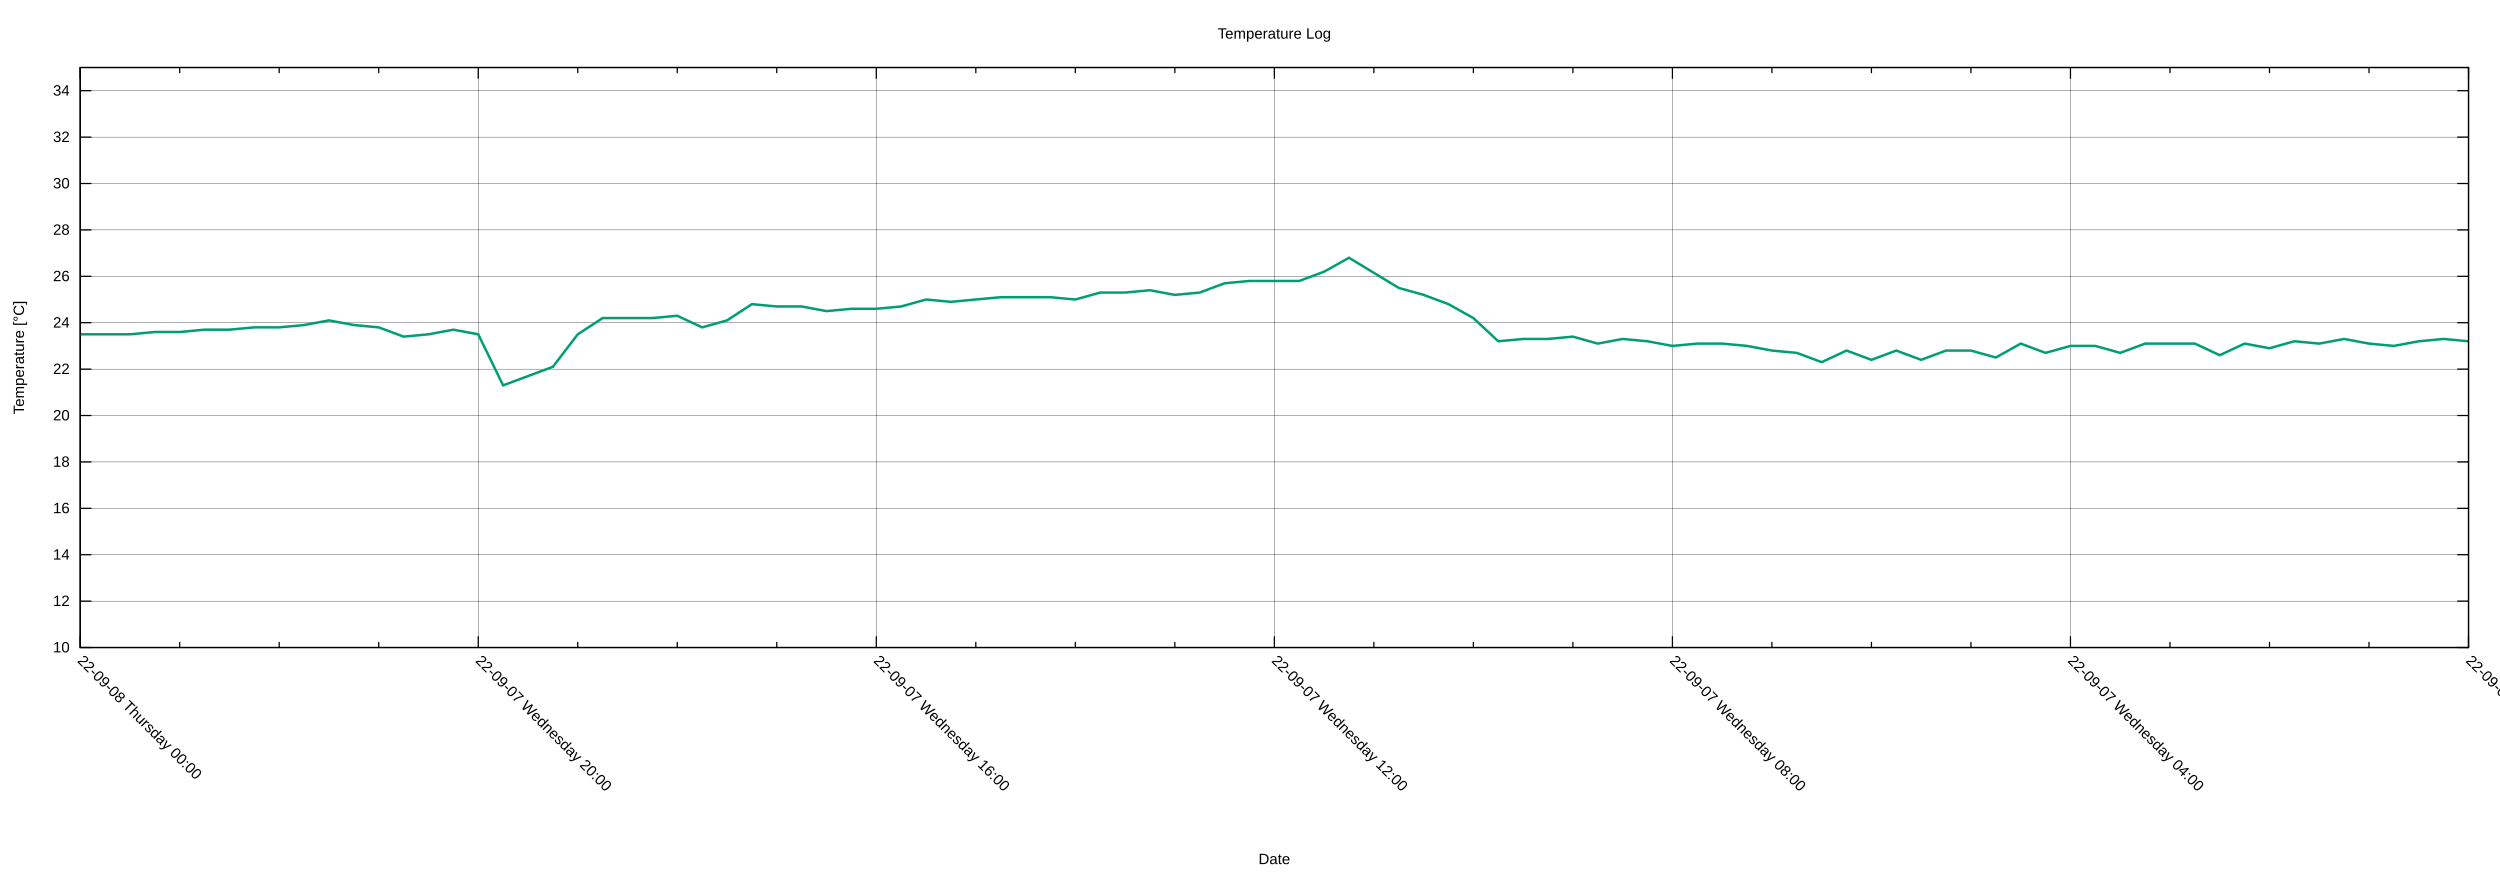
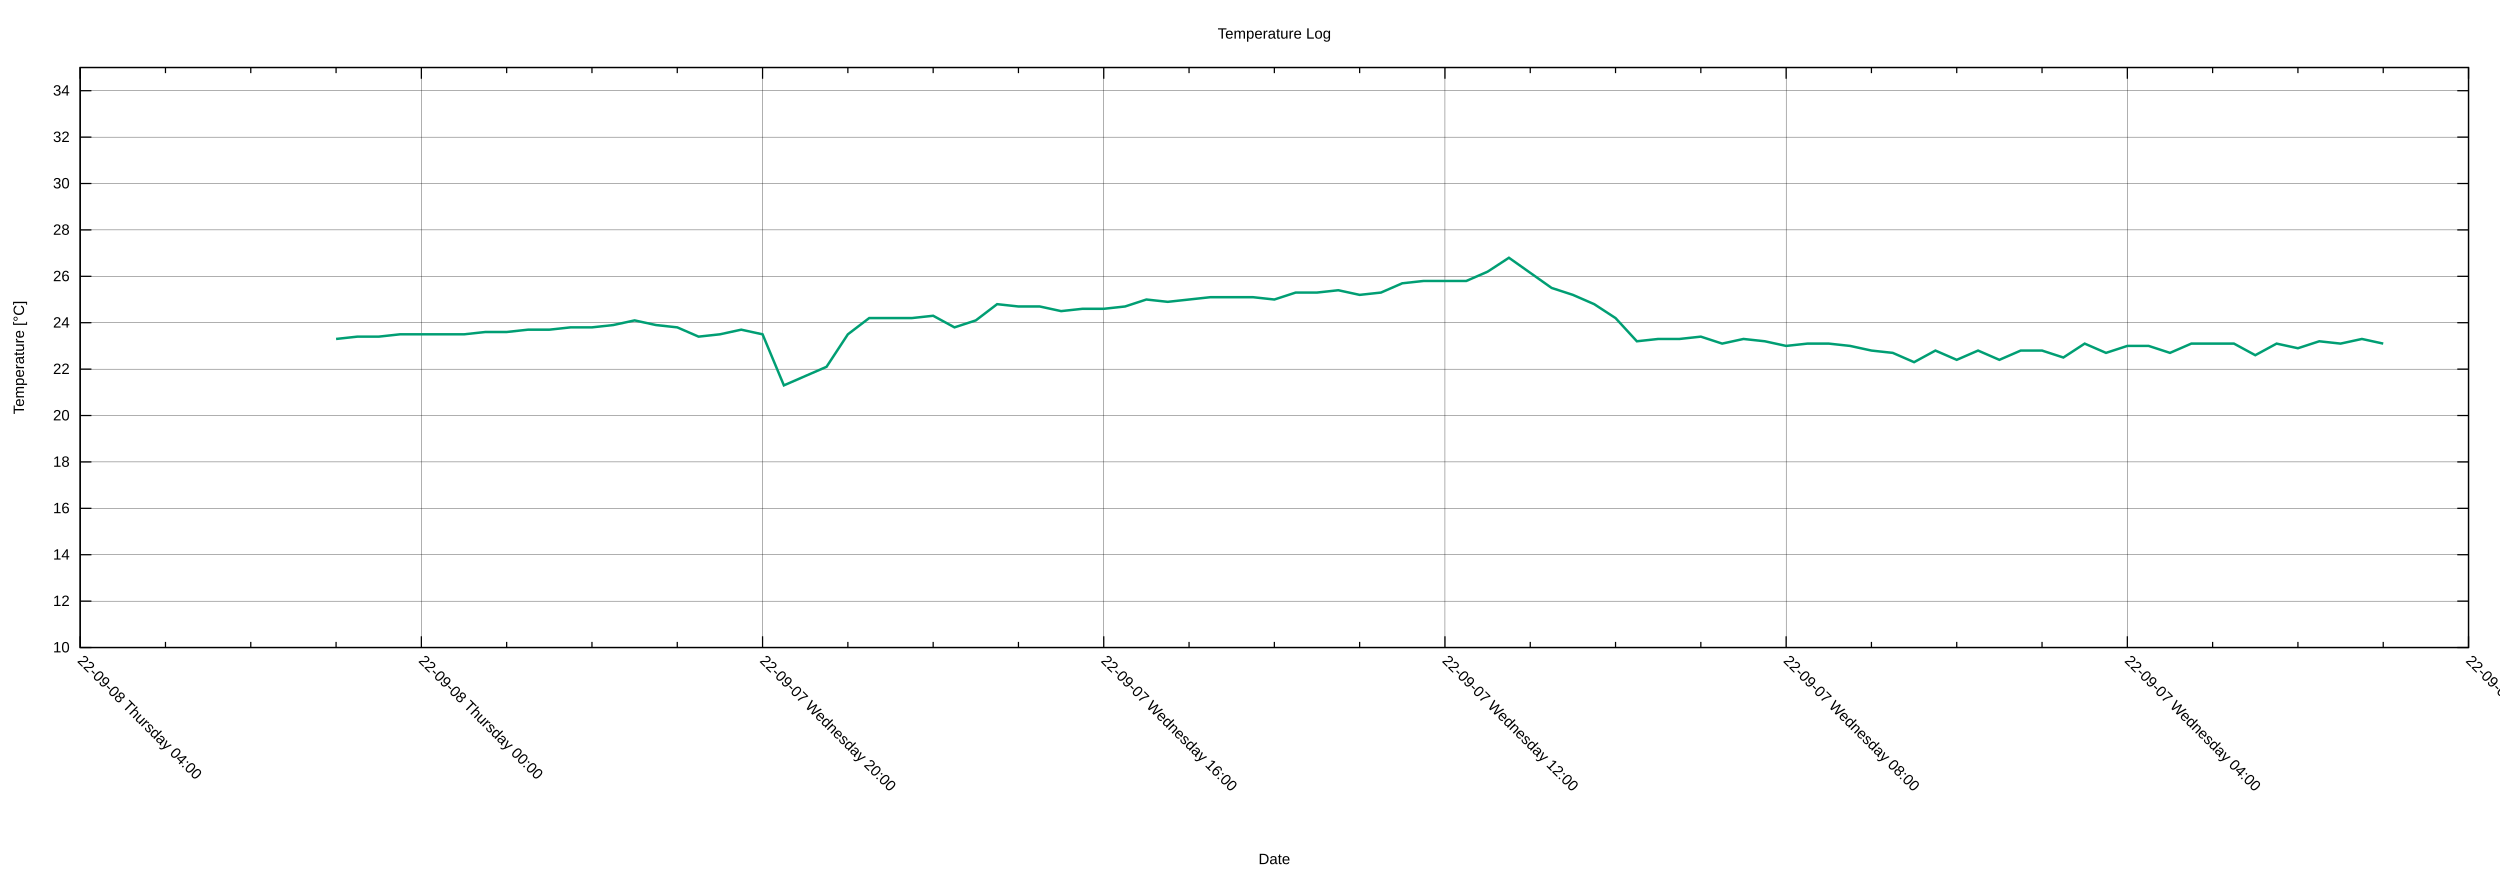
<svg xmlns="http://www.w3.org/2000/svg" xmlns:xlink="http://www.w3.org/1999/xlink" width="2000" height="700" viewBox="0 0 2000 700">
  <g id="gnuplot_canvas">
    <rect x="0" y="0" width="2000" height="700" fill="none" />
    <defs>
      <circle id="gpDot" r="0.5" stroke-width="0.5" stroke="currentColor" />
      <path id="gpPt0" stroke-width="0.222" stroke="currentColor" d="M-1,0 h2 M0,-1 v2" />
      <path id="gpPt1" stroke-width="0.222" stroke="currentColor" d="M-1,-1 L1,1 M1,-1 L-1,1" />
      <path id="gpPt2" stroke-width="0.222" stroke="currentColor" d="M-1,0 L1,0 M0,-1 L0,1 M-1,-1 L1,1 M-1,1 L1,-1" />
      <rect id="gpPt3" stroke-width="0.222" stroke="currentColor" x="-1" y="-1" width="2" height="2" />
      <rect id="gpPt4" stroke-width="0.222" stroke="currentColor" fill="currentColor" x="-1" y="-1" width="2" height="2" />
      <circle id="gpPt5" stroke-width="0.222" stroke="currentColor" cx="0" cy="0" r="1" />
      <use xlink:href="#gpPt5" id="gpPt6" fill="currentColor" stroke="none" />
      <path id="gpPt7" stroke-width="0.222" stroke="currentColor" d="M0,-1.33 L-1.33,0.67 L1.33,0.67 z" />
      <use xlink:href="#gpPt7" id="gpPt8" fill="currentColor" stroke="none" />
      <use xlink:href="#gpPt7" id="gpPt9" stroke="currentColor" transform="rotate(180)" />
      <use xlink:href="#gpPt9" id="gpPt10" fill="currentColor" stroke="none" />
      <use xlink:href="#gpPt3" id="gpPt11" stroke="currentColor" transform="rotate(45)" />
      <use xlink:href="#gpPt11" id="gpPt12" fill="currentColor" stroke="none" />
      <path id="gpPt13" stroke-width="0.222" stroke="currentColor" d="M0,1.330 L1.265,0.411 L0.782,-1.067 L-0.782,-1.076 L-1.265,0.411 z" />
      <use xlink:href="#gpPt13" id="gpPt14" fill="currentColor" stroke="none" />
      <filter id="textbox" filterUnits="objectBoundingBox" x="0" y="0" height="1" width="1">
        <feFlood flood-color="white" flood-opacity="1" result="bgnd" />
        <feComposite in="SourceGraphic" in2="bgnd" operator="atop" />
      </filter>
      <filter id="greybox" filterUnits="objectBoundingBox" x="0" y="0" height="1" width="1">
        <feFlood flood-color="lightgrey" flood-opacity="1" result="grey" />
        <feComposite in="SourceGraphic" in2="grey" operator="atop" />
      </filter>
    </defs>
    <g fill="none" color="white" stroke="currentColor" stroke-width="1.00" stroke-linecap="butt" stroke-linejoin="miter">
</g>
    <g fill="none" color="black" stroke="currentColor" stroke-width="1.00" stroke-linecap="butt" stroke-linejoin="miter">
</g>
    <g fill="none" color="black" stroke="black" stroke-width="0.25" stroke-linecap="butt" stroke-linejoin="miter">
</g>
    <g fill="none" color="black" stroke="currentColor" stroke-width="0.25" stroke-linecap="butt" stroke-linejoin="miter">
      <path stroke="black" class="gridline" d="M64.14,518.02 L1974.82,518.02  " />
    </g>
    <g fill="none" color="black" stroke="black" stroke-width="1.00" stroke-linecap="butt" stroke-linejoin="miter">
</g>
    <g fill="none" color="black" stroke="currentColor" stroke-width="1.00" stroke-linecap="butt" stroke-linejoin="miter">
      <path stroke="black" d="M64.14,518.02 L73.14,518.02 M1974.82,518.02 L1965.82,518.02  " />
      <g transform="translate(55.75,521.92)" stroke="none" fill="black" font-family="Arial" font-size="12.00" text-anchor="end">
        <text>
          <tspan font-family="Arial"> 10</tspan>
        </text>
      </g>
    </g>
    <g fill="none" color="black" stroke="currentColor" stroke-width="1.00" stroke-linecap="butt" stroke-linejoin="miter">
</g>
    <g fill="none" color="black" stroke="black" stroke-width="0.25" stroke-linecap="butt" stroke-linejoin="miter">
</g>
    <g fill="none" color="black" stroke="currentColor" stroke-width="0.25" stroke-linecap="butt" stroke-linejoin="miter">
      <path stroke="black" class="gridline" d="M64.14,480.90 L1974.82,480.90  " />
    </g>
    <g fill="none" color="black" stroke="black" stroke-width="1.00" stroke-linecap="butt" stroke-linejoin="miter">
</g>
    <g fill="none" color="black" stroke="currentColor" stroke-width="1.00" stroke-linecap="butt" stroke-linejoin="miter">
      <path stroke="black" d="M64.14,480.90 L73.14,480.90 M1974.82,480.90 L1965.82,480.90  " />
      <g transform="translate(55.75,484.80)" stroke="none" fill="black" font-family="Arial" font-size="12.00" text-anchor="end">
        <text>
          <tspan font-family="Arial"> 12</tspan>
        </text>
      </g>
    </g>
    <g fill="none" color="black" stroke="currentColor" stroke-width="1.00" stroke-linecap="butt" stroke-linejoin="miter">
</g>
    <g fill="none" color="black" stroke="black" stroke-width="0.25" stroke-linecap="butt" stroke-linejoin="miter">
</g>
    <g fill="none" color="black" stroke="currentColor" stroke-width="0.25" stroke-linecap="butt" stroke-linejoin="miter">
      <path stroke="black" class="gridline" d="M64.14,443.78 L1974.82,443.78  " />
    </g>
    <g fill="none" color="black" stroke="black" stroke-width="1.00" stroke-linecap="butt" stroke-linejoin="miter">
</g>
    <g fill="none" color="black" stroke="currentColor" stroke-width="1.00" stroke-linecap="butt" stroke-linejoin="miter">
      <path stroke="black" d="M64.14,443.78 L73.14,443.78 M1974.82,443.78 L1965.82,443.78  " />
      <g transform="translate(55.75,447.68)" stroke="none" fill="black" font-family="Arial" font-size="12.00" text-anchor="end">
        <text>
          <tspan font-family="Arial"> 14</tspan>
        </text>
      </g>
    </g>
    <g fill="none" color="black" stroke="currentColor" stroke-width="1.00" stroke-linecap="butt" stroke-linejoin="miter">
</g>
    <g fill="none" color="black" stroke="black" stroke-width="0.25" stroke-linecap="butt" stroke-linejoin="miter">
</g>
    <g fill="none" color="black" stroke="currentColor" stroke-width="0.25" stroke-linecap="butt" stroke-linejoin="miter">
      <path stroke="black" class="gridline" d="M64.14,406.66 L1974.82,406.66  " />
    </g>
    <g fill="none" color="black" stroke="black" stroke-width="1.00" stroke-linecap="butt" stroke-linejoin="miter">
</g>
    <g fill="none" color="black" stroke="currentColor" stroke-width="1.00" stroke-linecap="butt" stroke-linejoin="miter">
      <path stroke="black" d="M64.14,406.66 L73.14,406.66 M1974.82,406.66 L1965.82,406.66  " />
      <g transform="translate(55.75,410.56)" stroke="none" fill="black" font-family="Arial" font-size="12.00" text-anchor="end">
        <text>
          <tspan font-family="Arial"> 16</tspan>
        </text>
      </g>
    </g>
    <g fill="none" color="black" stroke="currentColor" stroke-width="1.00" stroke-linecap="butt" stroke-linejoin="miter">
</g>
    <g fill="none" color="black" stroke="black" stroke-width="0.25" stroke-linecap="butt" stroke-linejoin="miter">
</g>
    <g fill="none" color="black" stroke="currentColor" stroke-width="0.25" stroke-linecap="butt" stroke-linejoin="miter">
      <path stroke="black" class="gridline" d="M64.14,369.54 L1974.82,369.54  " />
    </g>
    <g fill="none" color="black" stroke="black" stroke-width="1.00" stroke-linecap="butt" stroke-linejoin="miter">
</g>
    <g fill="none" color="black" stroke="currentColor" stroke-width="1.00" stroke-linecap="butt" stroke-linejoin="miter">
      <path stroke="black" d="M64.14,369.54 L73.14,369.54 M1974.82,369.54 L1965.82,369.54  " />
      <g transform="translate(55.75,373.44)" stroke="none" fill="black" font-family="Arial" font-size="12.00" text-anchor="end">
        <text>
          <tspan font-family="Arial"> 18</tspan>
        </text>
      </g>
    </g>
    <g fill="none" color="black" stroke="currentColor" stroke-width="1.00" stroke-linecap="butt" stroke-linejoin="miter">
</g>
    <g fill="none" color="black" stroke="black" stroke-width="0.25" stroke-linecap="butt" stroke-linejoin="miter">
</g>
    <g fill="none" color="black" stroke="currentColor" stroke-width="0.25" stroke-linecap="butt" stroke-linejoin="miter">
      <path stroke="black" class="gridline" d="M64.14,332.42 L1974.82,332.42  " />
    </g>
    <g fill="none" color="black" stroke="black" stroke-width="1.00" stroke-linecap="butt" stroke-linejoin="miter">
</g>
    <g fill="none" color="black" stroke="currentColor" stroke-width="1.00" stroke-linecap="butt" stroke-linejoin="miter">
      <path stroke="black" d="M64.14,332.42 L73.14,332.42 M1974.82,332.42 L1965.82,332.42  " />
      <g transform="translate(55.75,336.32)" stroke="none" fill="black" font-family="Arial" font-size="12.00" text-anchor="end">
        <text>
          <tspan font-family="Arial"> 20</tspan>
        </text>
      </g>
    </g>
    <g fill="none" color="black" stroke="currentColor" stroke-width="1.00" stroke-linecap="butt" stroke-linejoin="miter">
</g>
    <g fill="none" color="black" stroke="black" stroke-width="0.25" stroke-linecap="butt" stroke-linejoin="miter">
</g>
    <g fill="none" color="black" stroke="currentColor" stroke-width="0.25" stroke-linecap="butt" stroke-linejoin="miter">
      <path stroke="black" class="gridline" d="M64.14,295.30 L1974.82,295.30  " />
    </g>
    <g fill="none" color="black" stroke="black" stroke-width="1.00" stroke-linecap="butt" stroke-linejoin="miter">
</g>
    <g fill="none" color="black" stroke="currentColor" stroke-width="1.00" stroke-linecap="butt" stroke-linejoin="miter">
      <path stroke="black" d="M64.14,295.30 L73.14,295.30 M1974.82,295.30 L1965.82,295.30  " />
      <g transform="translate(55.75,299.20)" stroke="none" fill="black" font-family="Arial" font-size="12.00" text-anchor="end">
        <text>
          <tspan font-family="Arial"> 22</tspan>
        </text>
      </g>
    </g>
    <g fill="none" color="black" stroke="currentColor" stroke-width="1.00" stroke-linecap="butt" stroke-linejoin="miter">
</g>
    <g fill="none" color="black" stroke="black" stroke-width="0.25" stroke-linecap="butt" stroke-linejoin="miter">
</g>
    <g fill="none" color="black" stroke="currentColor" stroke-width="0.25" stroke-linecap="butt" stroke-linejoin="miter">
      <path stroke="black" class="gridline" d="M64.14,258.17 L1974.82,258.17  " />
    </g>
    <g fill="none" color="black" stroke="black" stroke-width="1.00" stroke-linecap="butt" stroke-linejoin="miter">
</g>
    <g fill="none" color="black" stroke="currentColor" stroke-width="1.00" stroke-linecap="butt" stroke-linejoin="miter">
      <path stroke="black" d="M64.14,258.17 L73.14,258.17 M1974.82,258.17 L1965.82,258.17  " />
      <g transform="translate(55.75,262.07)" stroke="none" fill="black" font-family="Arial" font-size="12.00" text-anchor="end">
        <text>
          <tspan font-family="Arial"> 24</tspan>
        </text>
      </g>
    </g>
    <g fill="none" color="black" stroke="currentColor" stroke-width="1.00" stroke-linecap="butt" stroke-linejoin="miter">
</g>
    <g fill="none" color="black" stroke="black" stroke-width="0.25" stroke-linecap="butt" stroke-linejoin="miter">
</g>
    <g fill="none" color="black" stroke="currentColor" stroke-width="0.25" stroke-linecap="butt" stroke-linejoin="miter">
      <path stroke="black" class="gridline" d="M64.14,221.05 L1974.82,221.05  " />
    </g>
    <g fill="none" color="black" stroke="black" stroke-width="1.00" stroke-linecap="butt" stroke-linejoin="miter">
</g>
    <g fill="none" color="black" stroke="currentColor" stroke-width="1.00" stroke-linecap="butt" stroke-linejoin="miter">
      <path stroke="black" d="M64.14,221.05 L73.14,221.05 M1974.82,221.05 L1965.82,221.05  " />
      <g transform="translate(55.75,224.95)" stroke="none" fill="black" font-family="Arial" font-size="12.00" text-anchor="end">
        <text>
          <tspan font-family="Arial"> 26</tspan>
        </text>
      </g>
    </g>
    <g fill="none" color="black" stroke="currentColor" stroke-width="1.00" stroke-linecap="butt" stroke-linejoin="miter">
</g>
    <g fill="none" color="black" stroke="black" stroke-width="0.25" stroke-linecap="butt" stroke-linejoin="miter">
</g>
    <g fill="none" color="black" stroke="currentColor" stroke-width="0.25" stroke-linecap="butt" stroke-linejoin="miter">
      <path stroke="black" class="gridline" d="M64.14,183.93 L1974.82,183.93  " />
    </g>
    <g fill="none" color="black" stroke="black" stroke-width="1.00" stroke-linecap="butt" stroke-linejoin="miter">
</g>
    <g fill="none" color="black" stroke="currentColor" stroke-width="1.00" stroke-linecap="butt" stroke-linejoin="miter">
      <path stroke="black" d="M64.14,183.93 L73.14,183.93 M1974.82,183.93 L1965.82,183.93  " />
      <g transform="translate(55.75,187.83)" stroke="none" fill="black" font-family="Arial" font-size="12.00" text-anchor="end">
        <text>
          <tspan font-family="Arial"> 28</tspan>
        </text>
      </g>
    </g>
    <g fill="none" color="black" stroke="currentColor" stroke-width="1.00" stroke-linecap="butt" stroke-linejoin="miter">
</g>
    <g fill="none" color="black" stroke="black" stroke-width="0.25" stroke-linecap="butt" stroke-linejoin="miter">
</g>
    <g fill="none" color="black" stroke="currentColor" stroke-width="0.25" stroke-linecap="butt" stroke-linejoin="miter">
      <path stroke="black" class="gridline" d="M64.14,146.81 L1974.82,146.81  " />
    </g>
    <g fill="none" color="black" stroke="black" stroke-width="1.00" stroke-linecap="butt" stroke-linejoin="miter">
</g>
    <g fill="none" color="black" stroke="currentColor" stroke-width="1.00" stroke-linecap="butt" stroke-linejoin="miter">
      <path stroke="black" d="M64.14,146.81 L73.14,146.81 M1974.82,146.81 L1965.82,146.81  " />
      <g transform="translate(55.75,150.71)" stroke="none" fill="black" font-family="Arial" font-size="12.00" text-anchor="end">
        <text>
          <tspan font-family="Arial"> 30</tspan>
        </text>
      </g>
    </g>
    <g fill="none" color="black" stroke="currentColor" stroke-width="1.00" stroke-linecap="butt" stroke-linejoin="miter">
</g>
    <g fill="none" color="black" stroke="black" stroke-width="0.25" stroke-linecap="butt" stroke-linejoin="miter">
</g>
    <g fill="none" color="black" stroke="currentColor" stroke-width="0.25" stroke-linecap="butt" stroke-linejoin="miter">
      <path stroke="black" class="gridline" d="M64.14,109.69 L1974.82,109.69  " />
    </g>
    <g fill="none" color="black" stroke="black" stroke-width="1.00" stroke-linecap="butt" stroke-linejoin="miter">
</g>
    <g fill="none" color="black" stroke="currentColor" stroke-width="1.00" stroke-linecap="butt" stroke-linejoin="miter">
      <path stroke="black" d="M64.14,109.69 L73.14,109.69 M1974.82,109.69 L1965.82,109.69  " />
      <g transform="translate(55.75,113.59)" stroke="none" fill="black" font-family="Arial" font-size="12.00" text-anchor="end">
        <text>
          <tspan font-family="Arial"> 32</tspan>
        </text>
      </g>
    </g>
    <g fill="none" color="black" stroke="currentColor" stroke-width="1.00" stroke-linecap="butt" stroke-linejoin="miter">
</g>
    <g fill="none" color="black" stroke="black" stroke-width="0.25" stroke-linecap="butt" stroke-linejoin="miter">
</g>
    <g fill="none" color="black" stroke="currentColor" stroke-width="0.25" stroke-linecap="butt" stroke-linejoin="miter">
      <path stroke="black" class="gridline" d="M64.14,72.57 L1974.82,72.57  " />
    </g>
    <g fill="none" color="black" stroke="black" stroke-width="1.00" stroke-linecap="butt" stroke-linejoin="miter">
</g>
    <g fill="none" color="black" stroke="currentColor" stroke-width="1.00" stroke-linecap="butt" stroke-linejoin="miter">
      <path stroke="black" d="M64.14,72.57 L73.14,72.57 M1974.82,72.57 L1965.82,72.57  " />
      <g transform="translate(55.75,76.47)" stroke="none" fill="black" font-family="Arial" font-size="12.00" text-anchor="end">
        <text>
          <tspan font-family="Arial"> 34</tspan>
        </text>
      </g>
    </g>
    <g fill="none" color="black" stroke="currentColor" stroke-width="1.00" stroke-linecap="butt" stroke-linejoin="miter">
</g>
    <g fill="none" color="black" stroke="black" stroke-width="0.25" stroke-linecap="butt" stroke-linejoin="miter">
</g>
    <g fill="none" color="black" stroke="currentColor" stroke-width="0.25" stroke-linecap="butt" stroke-linejoin="miter">
      <path stroke="black" class="gridline" d="M1974.82,518.02 L1974.82,54.01  " />
    </g>
    <g fill="none" color="black" stroke="black" stroke-width="1.00" stroke-linecap="butt" stroke-linejoin="miter">
</g>
    <g fill="none" color="black" stroke="currentColor" stroke-width="1.00" stroke-linecap="butt" stroke-linejoin="miter">
      <path stroke="black" d="M1974.82,518.02 L1974.82,509.02 M1974.82,54.01 L1974.82,63.01  " />
      <g transform="translate(1972.06,529.17) rotate(45)" stroke="none" fill="black" font-family="Arial" font-size="12.00" text-anchor="start">
        <text>
          <tspan font-family="Arial">22-09-07 Wednesday 00:00</tspan>
        </text>
      </g>
    </g>
    <g fill="none" color="black" stroke="currentColor" stroke-width="1.00" stroke-linecap="butt" stroke-linejoin="miter">
-       <path stroke="black" d="M1895.21,518.02 L1895.21,513.52 M1895.21,54.01 L1895.21,58.51 M1815.60,518.02 L1815.60,513.52 M1815.60,54.01 L1815.60,58.51   M1735.99,518.02 L1735.99,513.52 M1735.99,54.01 L1735.99,58.51  " />
-     </g>
-     <g fill="none" color="black" stroke="black" stroke-width="0.25" stroke-linecap="butt" stroke-linejoin="miter">
- </g>
-     <g fill="none" color="black" stroke="currentColor" stroke-width="0.25" stroke-linecap="butt" stroke-linejoin="miter">
-       <path stroke="black" class="gridline" d="M1656.37,518.02 L1656.37,54.01  " />
-     </g>
-     <g fill="none" color="black" stroke="black" stroke-width="1.00" stroke-linecap="butt" stroke-linejoin="miter">
- </g>
-     <g fill="none" color="black" stroke="currentColor" stroke-width="1.00" stroke-linecap="butt" stroke-linejoin="miter">
-       <path stroke="black" d="M1656.37,518.02 L1656.37,509.02 M1656.37,54.01 L1656.37,63.01  " />
-       <g transform="translate(1653.61,529.17) rotate(45)" stroke="none" fill="black" font-family="Arial" font-size="12.00" text-anchor="start">
+       <path stroke="black" d="M1906.58,518.02 L1906.58,513.52 M1906.58,54.01 L1906.58,58.51 M1838.34,518.02 L1838.34,513.52 M1838.34,54.01 L1838.34,58.51   M1770.10,518.02 L1770.10,513.52 M1770.10,54.01 L1770.10,58.51  " />
+     </g>
+     <g fill="none" color="black" stroke="black" stroke-width="0.25" stroke-linecap="butt" stroke-linejoin="miter">
+ </g>
+     <g fill="none" color="black" stroke="currentColor" stroke-width="0.25" stroke-linecap="butt" stroke-linejoin="miter">
+       <path stroke="black" class="gridline" d="M1701.87,518.02 L1701.87,54.01  " />
+     </g>
+     <g fill="none" color="black" stroke="black" stroke-width="1.00" stroke-linecap="butt" stroke-linejoin="miter">
+ </g>
+     <g fill="none" color="black" stroke="currentColor" stroke-width="1.00" stroke-linecap="butt" stroke-linejoin="miter">
+       <path stroke="black" d="M1701.87,518.02 L1701.87,509.02 M1701.87,54.01 L1701.87,63.01  " />
+       <g transform="translate(1699.11,529.17) rotate(45)" stroke="none" fill="black" font-family="Arial" font-size="12.00" text-anchor="start">
        <text>
          <tspan font-family="Arial">22-09-07 Wednesday 04:00</tspan>
        </text>
      </g>
    </g>
    <g fill="none" color="black" stroke="currentColor" stroke-width="1.00" stroke-linecap="butt" stroke-linejoin="miter">
-       <path stroke="black" d="M1576.76,518.02 L1576.76,513.52 M1576.76,54.01 L1576.76,58.51 M1497.15,518.02 L1497.15,513.52 M1497.15,54.01 L1497.15,58.51   M1417.54,518.02 L1417.54,513.52 M1417.54,54.01 L1417.54,58.51  " />
-     </g>
-     <g fill="none" color="black" stroke="black" stroke-width="0.25" stroke-linecap="butt" stroke-linejoin="miter">
- </g>
-     <g fill="none" color="black" stroke="currentColor" stroke-width="0.25" stroke-linecap="butt" stroke-linejoin="miter">
-       <path stroke="black" class="gridline" d="M1337.93,518.02 L1337.93,54.01  " />
-     </g>
-     <g fill="none" color="black" stroke="black" stroke-width="1.00" stroke-linecap="butt" stroke-linejoin="miter">
- </g>
-     <g fill="none" color="black" stroke="currentColor" stroke-width="1.00" stroke-linecap="butt" stroke-linejoin="miter">
-       <path stroke="black" d="M1337.93,518.02 L1337.93,509.02 M1337.93,54.01 L1337.93,63.01  " />
-       <g transform="translate(1335.17,529.17) rotate(45)" stroke="none" fill="black" font-family="Arial" font-size="12.00" text-anchor="start">
+       <path stroke="black" d="M1633.63,518.02 L1633.63,513.52 M1633.63,54.01 L1633.63,58.51 M1565.39,518.02 L1565.39,513.52 M1565.39,54.01 L1565.39,58.51   M1497.15,518.02 L1497.15,513.52 M1497.15,54.01 L1497.15,58.51  " />
+     </g>
+     <g fill="none" color="black" stroke="black" stroke-width="0.25" stroke-linecap="butt" stroke-linejoin="miter">
+ </g>
+     <g fill="none" color="black" stroke="currentColor" stroke-width="0.25" stroke-linecap="butt" stroke-linejoin="miter">
+       <path stroke="black" class="gridline" d="M1428.91,518.02 L1428.91,54.01  " />
+     </g>
+     <g fill="none" color="black" stroke="black" stroke-width="1.00" stroke-linecap="butt" stroke-linejoin="miter">
+ </g>
+     <g fill="none" color="black" stroke="currentColor" stroke-width="1.00" stroke-linecap="butt" stroke-linejoin="miter">
+       <path stroke="black" d="M1428.91,518.02 L1428.91,509.02 M1428.91,54.01 L1428.91,63.01  " />
+       <g transform="translate(1426.15,529.17) rotate(45)" stroke="none" fill="black" font-family="Arial" font-size="12.00" text-anchor="start">
        <text>
          <tspan font-family="Arial">22-09-07 Wednesday 08:00</tspan>
        </text>
      </g>
    </g>
    <g fill="none" color="black" stroke="currentColor" stroke-width="1.00" stroke-linecap="butt" stroke-linejoin="miter">
-       <path stroke="black" d="M1258.32,518.02 L1258.32,513.52 M1258.32,54.01 L1258.32,58.51 M1178.70,518.02 L1178.70,513.52 M1178.70,54.01 L1178.70,58.51   M1099.09,518.02 L1099.09,513.52 M1099.09,54.01 L1099.09,58.51  " />
-     </g>
-     <g fill="none" color="black" stroke="black" stroke-width="0.25" stroke-linecap="butt" stroke-linejoin="miter">
- </g>
-     <g fill="none" color="black" stroke="currentColor" stroke-width="0.25" stroke-linecap="butt" stroke-linejoin="miter">
-       <path stroke="black" class="gridline" d="M1019.48,518.02 L1019.48,54.01  " />
-     </g>
-     <g fill="none" color="black" stroke="black" stroke-width="1.00" stroke-linecap="butt" stroke-linejoin="miter">
- </g>
-     <g fill="none" color="black" stroke="currentColor" stroke-width="1.00" stroke-linecap="butt" stroke-linejoin="miter">
-       <path stroke="black" d="M1019.48,518.02 L1019.48,509.02 M1019.48,54.01 L1019.48,63.01  " />
-       <g transform="translate(1016.72,529.17) rotate(45)" stroke="none" fill="black" font-family="Arial" font-size="12.00" text-anchor="start">
+       <path stroke="black" d="M1360.67,518.02 L1360.67,513.52 M1360.67,54.01 L1360.67,58.51 M1292.43,518.02 L1292.43,513.52 M1292.43,54.01 L1292.43,58.51   M1224.20,518.02 L1224.20,513.52 M1224.20,54.01 L1224.20,58.51  " />
+     </g>
+     <g fill="none" color="black" stroke="black" stroke-width="0.25" stroke-linecap="butt" stroke-linejoin="miter">
+ </g>
+     <g fill="none" color="black" stroke="currentColor" stroke-width="0.25" stroke-linecap="butt" stroke-linejoin="miter">
+       <path stroke="black" class="gridline" d="M1155.96,518.02 L1155.96,54.01  " />
+     </g>
+     <g fill="none" color="black" stroke="black" stroke-width="1.00" stroke-linecap="butt" stroke-linejoin="miter">
+ </g>
+     <g fill="none" color="black" stroke="currentColor" stroke-width="1.00" stroke-linecap="butt" stroke-linejoin="miter">
+       <path stroke="black" d="M1155.96,518.02 L1155.96,509.02 M1155.96,54.01 L1155.96,63.01  " />
+       <g transform="translate(1153.20,529.17) rotate(45)" stroke="none" fill="black" font-family="Arial" font-size="12.00" text-anchor="start">
        <text>
          <tspan font-family="Arial">22-09-07 Wednesday 12:00</tspan>
        </text>
      </g>
    </g>
    <g fill="none" color="black" stroke="currentColor" stroke-width="1.00" stroke-linecap="butt" stroke-linejoin="miter">
-       <path stroke="black" d="M939.87,518.02 L939.87,513.52 M939.87,54.01 L939.87,58.51 M860.26,518.02 L860.26,513.52 M860.26,54.01 L860.26,58.51   M780.65,518.02 L780.65,513.52 M780.65,54.01 L780.65,58.51  " />
-     </g>
-     <g fill="none" color="black" stroke="black" stroke-width="0.25" stroke-linecap="butt" stroke-linejoin="miter">
- </g>
-     <g fill="none" color="black" stroke="currentColor" stroke-width="0.25" stroke-linecap="butt" stroke-linejoin="miter">
-       <path stroke="black" class="gridline" d="M701.03,518.02 L701.03,54.01  " />
-     </g>
-     <g fill="none" color="black" stroke="black" stroke-width="1.00" stroke-linecap="butt" stroke-linejoin="miter">
- </g>
-     <g fill="none" color="black" stroke="currentColor" stroke-width="1.00" stroke-linecap="butt" stroke-linejoin="miter">
-       <path stroke="black" d="M701.03,518.02 L701.03,509.02 M701.03,54.01 L701.03,63.01  " />
-       <g transform="translate(698.27,529.17) rotate(45)" stroke="none" fill="black" font-family="Arial" font-size="12.00" text-anchor="start">
+       <path stroke="black" d="M1087.72,518.02 L1087.72,513.52 M1087.72,54.01 L1087.72,58.51 M1019.48,518.02 L1019.48,513.52 M1019.48,54.01 L1019.48,58.51   M951.24,518.02 L951.24,513.52 M951.24,54.01 L951.24,58.51  " />
+     </g>
+     <g fill="none" color="black" stroke="black" stroke-width="0.25" stroke-linecap="butt" stroke-linejoin="miter">
+ </g>
+     <g fill="none" color="black" stroke="currentColor" stroke-width="0.25" stroke-linecap="butt" stroke-linejoin="miter">
+       <path stroke="black" class="gridline" d="M883.00,518.02 L883.00,54.01  " />
+     </g>
+     <g fill="none" color="black" stroke="black" stroke-width="1.00" stroke-linecap="butt" stroke-linejoin="miter">
+ </g>
+     <g fill="none" color="black" stroke="currentColor" stroke-width="1.00" stroke-linecap="butt" stroke-linejoin="miter">
+       <path stroke="black" d="M883.00,518.02 L883.00,509.02 M883.00,54.01 L883.00,63.01  " />
+       <g transform="translate(880.24,529.17) rotate(45)" stroke="none" fill="black" font-family="Arial" font-size="12.00" text-anchor="start">
        <text>
          <tspan font-family="Arial">22-09-07 Wednesday 16:00</tspan>
        </text>
      </g>
    </g>
    <g fill="none" color="black" stroke="currentColor" stroke-width="1.00" stroke-linecap="butt" stroke-linejoin="miter">
-       <path stroke="black" d="M621.42,518.02 L621.42,513.52 M621.42,54.01 L621.42,58.51 M541.81,518.02 L541.81,513.52 M541.81,54.01 L541.81,58.51   M462.20,518.02 L462.20,513.52 M462.20,54.01 L462.20,58.51  " />
-     </g>
-     <g fill="none" color="black" stroke="black" stroke-width="0.25" stroke-linecap="butt" stroke-linejoin="miter">
- </g>
-     <g fill="none" color="black" stroke="currentColor" stroke-width="0.25" stroke-linecap="butt" stroke-linejoin="miter">
-       <path stroke="black" class="gridline" d="M382.59,518.02 L382.59,54.01  " />
-     </g>
-     <g fill="none" color="black" stroke="black" stroke-width="1.00" stroke-linecap="butt" stroke-linejoin="miter">
- </g>
-     <g fill="none" color="black" stroke="currentColor" stroke-width="1.00" stroke-linecap="butt" stroke-linejoin="miter">
-       <path stroke="black" d="M382.59,518.02 L382.59,509.02 M382.59,54.01 L382.59,63.01  " />
-       <g transform="translate(379.83,529.17) rotate(45)" stroke="none" fill="black" font-family="Arial" font-size="12.00" text-anchor="start">
+       <path stroke="black" d="M814.76,518.02 L814.76,513.52 M814.76,54.01 L814.76,58.51 M746.53,518.02 L746.53,513.52 M746.53,54.01 L746.53,58.51   M678.29,518.02 L678.29,513.52 M678.29,54.01 L678.29,58.51  " />
+     </g>
+     <g fill="none" color="black" stroke="black" stroke-width="0.25" stroke-linecap="butt" stroke-linejoin="miter">
+ </g>
+     <g fill="none" color="black" stroke="currentColor" stroke-width="0.25" stroke-linecap="butt" stroke-linejoin="miter">
+       <path stroke="black" class="gridline" d="M610.05,518.02 L610.05,54.01  " />
+     </g>
+     <g fill="none" color="black" stroke="black" stroke-width="1.00" stroke-linecap="butt" stroke-linejoin="miter">
+ </g>
+     <g fill="none" color="black" stroke="currentColor" stroke-width="1.00" stroke-linecap="butt" stroke-linejoin="miter">
+       <path stroke="black" d="M610.05,518.02 L610.05,509.02 M610.05,54.01 L610.05,63.01  " />
+       <g transform="translate(607.29,529.17) rotate(45)" stroke="none" fill="black" font-family="Arial" font-size="12.00" text-anchor="start">
        <text>
          <tspan font-family="Arial">22-09-07 Wednesday 20:00</tspan>
        </text>
      </g>
    </g>
    <g fill="none" color="black" stroke="currentColor" stroke-width="1.00" stroke-linecap="butt" stroke-linejoin="miter">
-       <path stroke="black" d="M302.98,518.02 L302.98,513.52 M302.98,54.01 L302.98,58.51 M223.36,518.02 L223.36,513.52 M223.36,54.01 L223.36,58.51   M143.75,518.02 L143.75,513.52 M143.75,54.01 L143.75,58.51  " />
+       <path stroke="black" d="M541.81,518.02 L541.81,513.52 M541.81,54.01 L541.81,58.51 M473.57,518.02 L473.57,513.52 M473.57,54.01 L473.57,58.51   M405.33,518.02 L405.33,513.52 M405.33,54.01 L405.33,58.51  " />
+     </g>
+     <g fill="none" color="black" stroke="black" stroke-width="0.25" stroke-linecap="butt" stroke-linejoin="miter">
+ </g>
+     <g fill="none" color="black" stroke="currentColor" stroke-width="0.25" stroke-linecap="butt" stroke-linejoin="miter">
+       <path stroke="black" class="gridline" d="M337.09,518.02 L337.09,54.01  " />
+     </g>
+     <g fill="none" color="black" stroke="black" stroke-width="1.00" stroke-linecap="butt" stroke-linejoin="miter">
+ </g>
+     <g fill="none" color="black" stroke="currentColor" stroke-width="1.00" stroke-linecap="butt" stroke-linejoin="miter">
+       <path stroke="black" d="M337.09,518.02 L337.09,509.02 M337.09,54.01 L337.09,63.01  " />
+       <g transform="translate(334.33,529.17) rotate(45)" stroke="none" fill="black" font-family="Arial" font-size="12.00" text-anchor="start">
+         <text>
+           <tspan font-family="Arial">22-09-08 Thursday 00:00</tspan>
+         </text>
+       </g>
+     </g>
+     <g fill="none" color="black" stroke="currentColor" stroke-width="1.00" stroke-linecap="butt" stroke-linejoin="miter">
+       <path stroke="black" d="M268.86,518.02 L268.86,513.52 M268.86,54.01 L268.86,58.51 M200.62,518.02 L200.62,513.52 M200.62,54.01 L200.62,58.51   M132.38,518.02 L132.38,513.52 M132.38,54.01 L132.38,58.51  " />
    </g>
    <g fill="none" color="black" stroke="black" stroke-width="0.25" stroke-linecap="butt" stroke-linejoin="miter">
</g>
    <g fill="none" color="black" stroke="currentColor" stroke-width="0.25" stroke-linecap="butt" stroke-linejoin="miter">
      <path stroke="black" class="gridline" d="M64.14,518.02 L64.14,54.01  " />
    </g>
    <g fill="none" color="black" stroke="black" stroke-width="1.00" stroke-linecap="butt" stroke-linejoin="miter">
</g>
    <g fill="none" color="black" stroke="currentColor" stroke-width="1.00" stroke-linecap="butt" stroke-linejoin="miter">
      <path stroke="black" d="M64.14,518.02 L64.14,509.02 M64.14,54.01 L64.14,63.01  " />
      <g transform="translate(61.38,529.17) rotate(45)" stroke="none" fill="black" font-family="Arial" font-size="12.00" text-anchor="start">
        <text>
-           <tspan font-family="Arial">22-09-08 Thursday 00:00</tspan>
+           <tspan font-family="Arial">22-09-08 Thursday 04:00</tspan>
        </text>
      </g>
    </g>
    <g fill="none" color="black" stroke="currentColor" stroke-width="1.00" stroke-linecap="butt" stroke-linejoin="miter">
</g>
    <g fill="none" color="black" stroke="currentColor" stroke-width="1.00" stroke-linecap="butt" stroke-linejoin="miter">
      <path stroke="black" d="M64.14,54.01 L64.14,518.02 L1974.82,518.02 L1974.82,54.01 L64.14,54.01 Z  " />
    </g>
    <g fill="none" color="black" stroke="currentColor" stroke-width="1.00" stroke-linecap="butt" stroke-linejoin="miter">
      <g transform="translate(19.18,286.02) rotate(270)" stroke="none" fill="black" font-family="Arial" font-size="12.00" text-anchor="middle">
        <text>
          <tspan font-family="Arial">Temperature [°C]</tspan>
        </text>
      </g>
    </g>
    <g fill="none" color="black" stroke="currentColor" stroke-width="1.00" stroke-linecap="butt" stroke-linejoin="miter">
      <g transform="translate(1019.48,691.30)" stroke="none" fill="black" font-family="Arial" font-size="12.00" text-anchor="middle">
        <text>
          <tspan font-family="Arial">Date</tspan>
        </text>
      </g>
    </g>
    <g fill="none" color="black" stroke="currentColor" stroke-width="1.00" stroke-linecap="butt" stroke-linejoin="miter">
</g>
    <g id="gnuplot_plot_1">
      <g fill="none" color="white" stroke="currentColor" stroke-width="2.00" stroke-linecap="butt" stroke-linejoin="miter">
</g>
      <g fill="none" color="black" stroke="currentColor" stroke-width="2.00" stroke-linecap="butt" stroke-linejoin="miter">
-         <path stroke="rgb(  0, 158, 115)" d="M64.14,267.45 L84.04,267.45 L103.95,267.45 L123.85,265.60 L143.75,265.60 L163.65,263.74 L183.56,263.74 L203.46,261.89   L223.36,261.89 L243.27,260.03 L263.17,256.32 L283.07,260.03 L302.98,261.89 L322.88,269.31 L342.78,267.45 L362.68,263.74   L382.59,267.45 L402.49,308.29 L422.39,300.86 L442.30,293.44 L462.20,267.45 L482.10,254.46 L502.00,254.46 L521.91,254.46   L541.81,252.61 L561.71,261.89 L581.62,256.32 L601.52,243.33 L621.42,245.18 L641.32,245.18 L661.23,248.89 L681.13,247.04   L701.03,247.04 L720.94,245.18 L740.84,239.61 L760.74,241.47 L780.65,239.61 L800.55,237.76 L820.45,237.76 L840.35,237.76   L860.26,239.61 L880.16,234.05 L900.06,234.05 L919.97,232.19 L939.87,235.90 L959.77,234.05 L979.67,226.62 L999.58,224.77   L1019.48,224.77 L1039.38,224.77 L1059.29,217.34 L1079.19,206.21 L1118.99,230.33 L1138.90,235.90 L1158.80,243.33 L1178.70,254.46   L1198.61,273.02 L1218.51,271.17 L1238.41,271.17 L1258.32,269.31 L1278.22,274.88 L1298.12,271.17 L1318.02,273.02 L1337.93,276.73   L1357.83,274.88 L1377.73,274.88 L1397.64,276.73 L1417.54,280.45 L1437.44,282.30 L1457.34,289.73 L1477.25,280.45 L1497.15,287.87   L1517.05,280.45 L1536.96,287.87 L1556.86,280.45 L1576.76,280.45 L1596.66,286.01 L1616.57,274.88 L1636.47,282.30 L1656.37,276.73   L1676.28,276.73 L1696.18,282.30 L1716.08,274.88 L1735.99,274.88 L1755.89,274.88 L1775.79,284.16 L1795.69,274.88 L1815.60,278.59   L1835.50,273.02 L1855.40,274.88 L1875.31,271.17 L1895.21,274.88 L1915.11,276.73 L1935.01,273.02 L1954.92,271.17 L1974.82,273.02    " />
+         <path stroke="rgb(  0, 158, 115)" d="M268.86,271.17 L285.92,269.31 L302.98,269.31 L320.03,267.45 L337.09,267.45 L354.15,267.45 L371.21,267.45 L388.27,265.60   L405.33,265.60 L422.39,263.74 L439.45,263.74 L456.51,261.89 L473.57,261.89 L490.63,260.03 L507.69,256.32 L524.75,260.03   L541.81,261.89 L558.87,269.31 L575.93,267.45 L592.99,263.74 L610.05,267.45 L627.11,308.29 L644.17,300.86 L661.23,293.44   L678.29,267.45 L695.35,254.46 L712.41,254.46 L729.47,254.46 L746.53,252.61 L763.59,261.89 L780.65,256.32 L797.70,243.33   L814.76,245.18 L831.82,245.18 L848.88,248.89 L865.94,247.04 L883.00,247.04 L900.06,245.18 L917.12,239.61 L934.18,241.47   L951.24,239.61 L968.30,237.76 L985.36,237.76 L1002.42,237.76 L1019.48,239.61 L1036.54,234.05 L1053.60,234.05 L1070.66,232.19   L1087.72,235.90 L1104.78,234.05 L1121.84,226.62 L1138.90,224.77 L1155.96,224.77 L1173.02,224.77 L1190.08,217.34 L1207.14,206.21   L1241.26,230.33 L1258.32,235.90 L1275.37,243.33 L1292.43,254.46 L1309.49,273.02 L1326.55,271.17 L1343.61,271.17 L1360.67,269.31   L1377.73,274.88 L1394.79,271.17 L1411.85,273.02 L1428.91,276.73 L1445.97,274.88 L1463.03,274.88 L1480.09,276.73 L1497.15,280.45   L1514.21,282.30 L1531.27,289.73 L1548.33,280.45 L1565.39,287.87 L1582.45,280.45 L1599.51,287.87 L1616.57,280.45 L1633.63,280.45   L1650.69,286.01 L1667.75,274.88 L1684.81,282.30 L1701.87,276.73 L1718.93,276.73 L1735.99,282.30 L1753.04,274.88 L1770.10,274.88   L1787.16,274.88 L1804.22,284.16 L1821.28,274.88 L1838.34,278.59 L1855.40,273.02 L1872.46,274.88 L1889.52,271.17 L1906.58,274.88    " />
      </g>
    </g>
    <g fill="none" color="black" stroke="currentColor" stroke-width="2.00" stroke-linecap="butt" stroke-linejoin="miter">
</g>
    <g fill="none" color="black" stroke="black" stroke-width="1.00" stroke-linecap="butt" stroke-linejoin="miter">
</g>
    <g fill="none" color="black" stroke="currentColor" stroke-width="1.00" stroke-linecap="butt" stroke-linejoin="miter">
      <path stroke="black" d="M64.14,54.01 L64.14,518.02 L1974.82,518.02 L1974.82,54.01 L64.14,54.01 Z  " />
    </g>
    <g fill="none" color="black" stroke="currentColor" stroke-width="1.00" stroke-linecap="butt" stroke-linejoin="miter">
      <g transform="translate(1019.48,30.91)" stroke="none" fill="black" font-family="Arial" font-size="12.00" text-anchor="middle">
        <text>
          <tspan font-family="Arial">Temperature Log</tspan>
        </text>
      </g>
    </g>
    <g fill="none" color="black" stroke="currentColor" stroke-width="1.00" stroke-linecap="butt" stroke-linejoin="miter">
</g>
  </g>
</svg>
